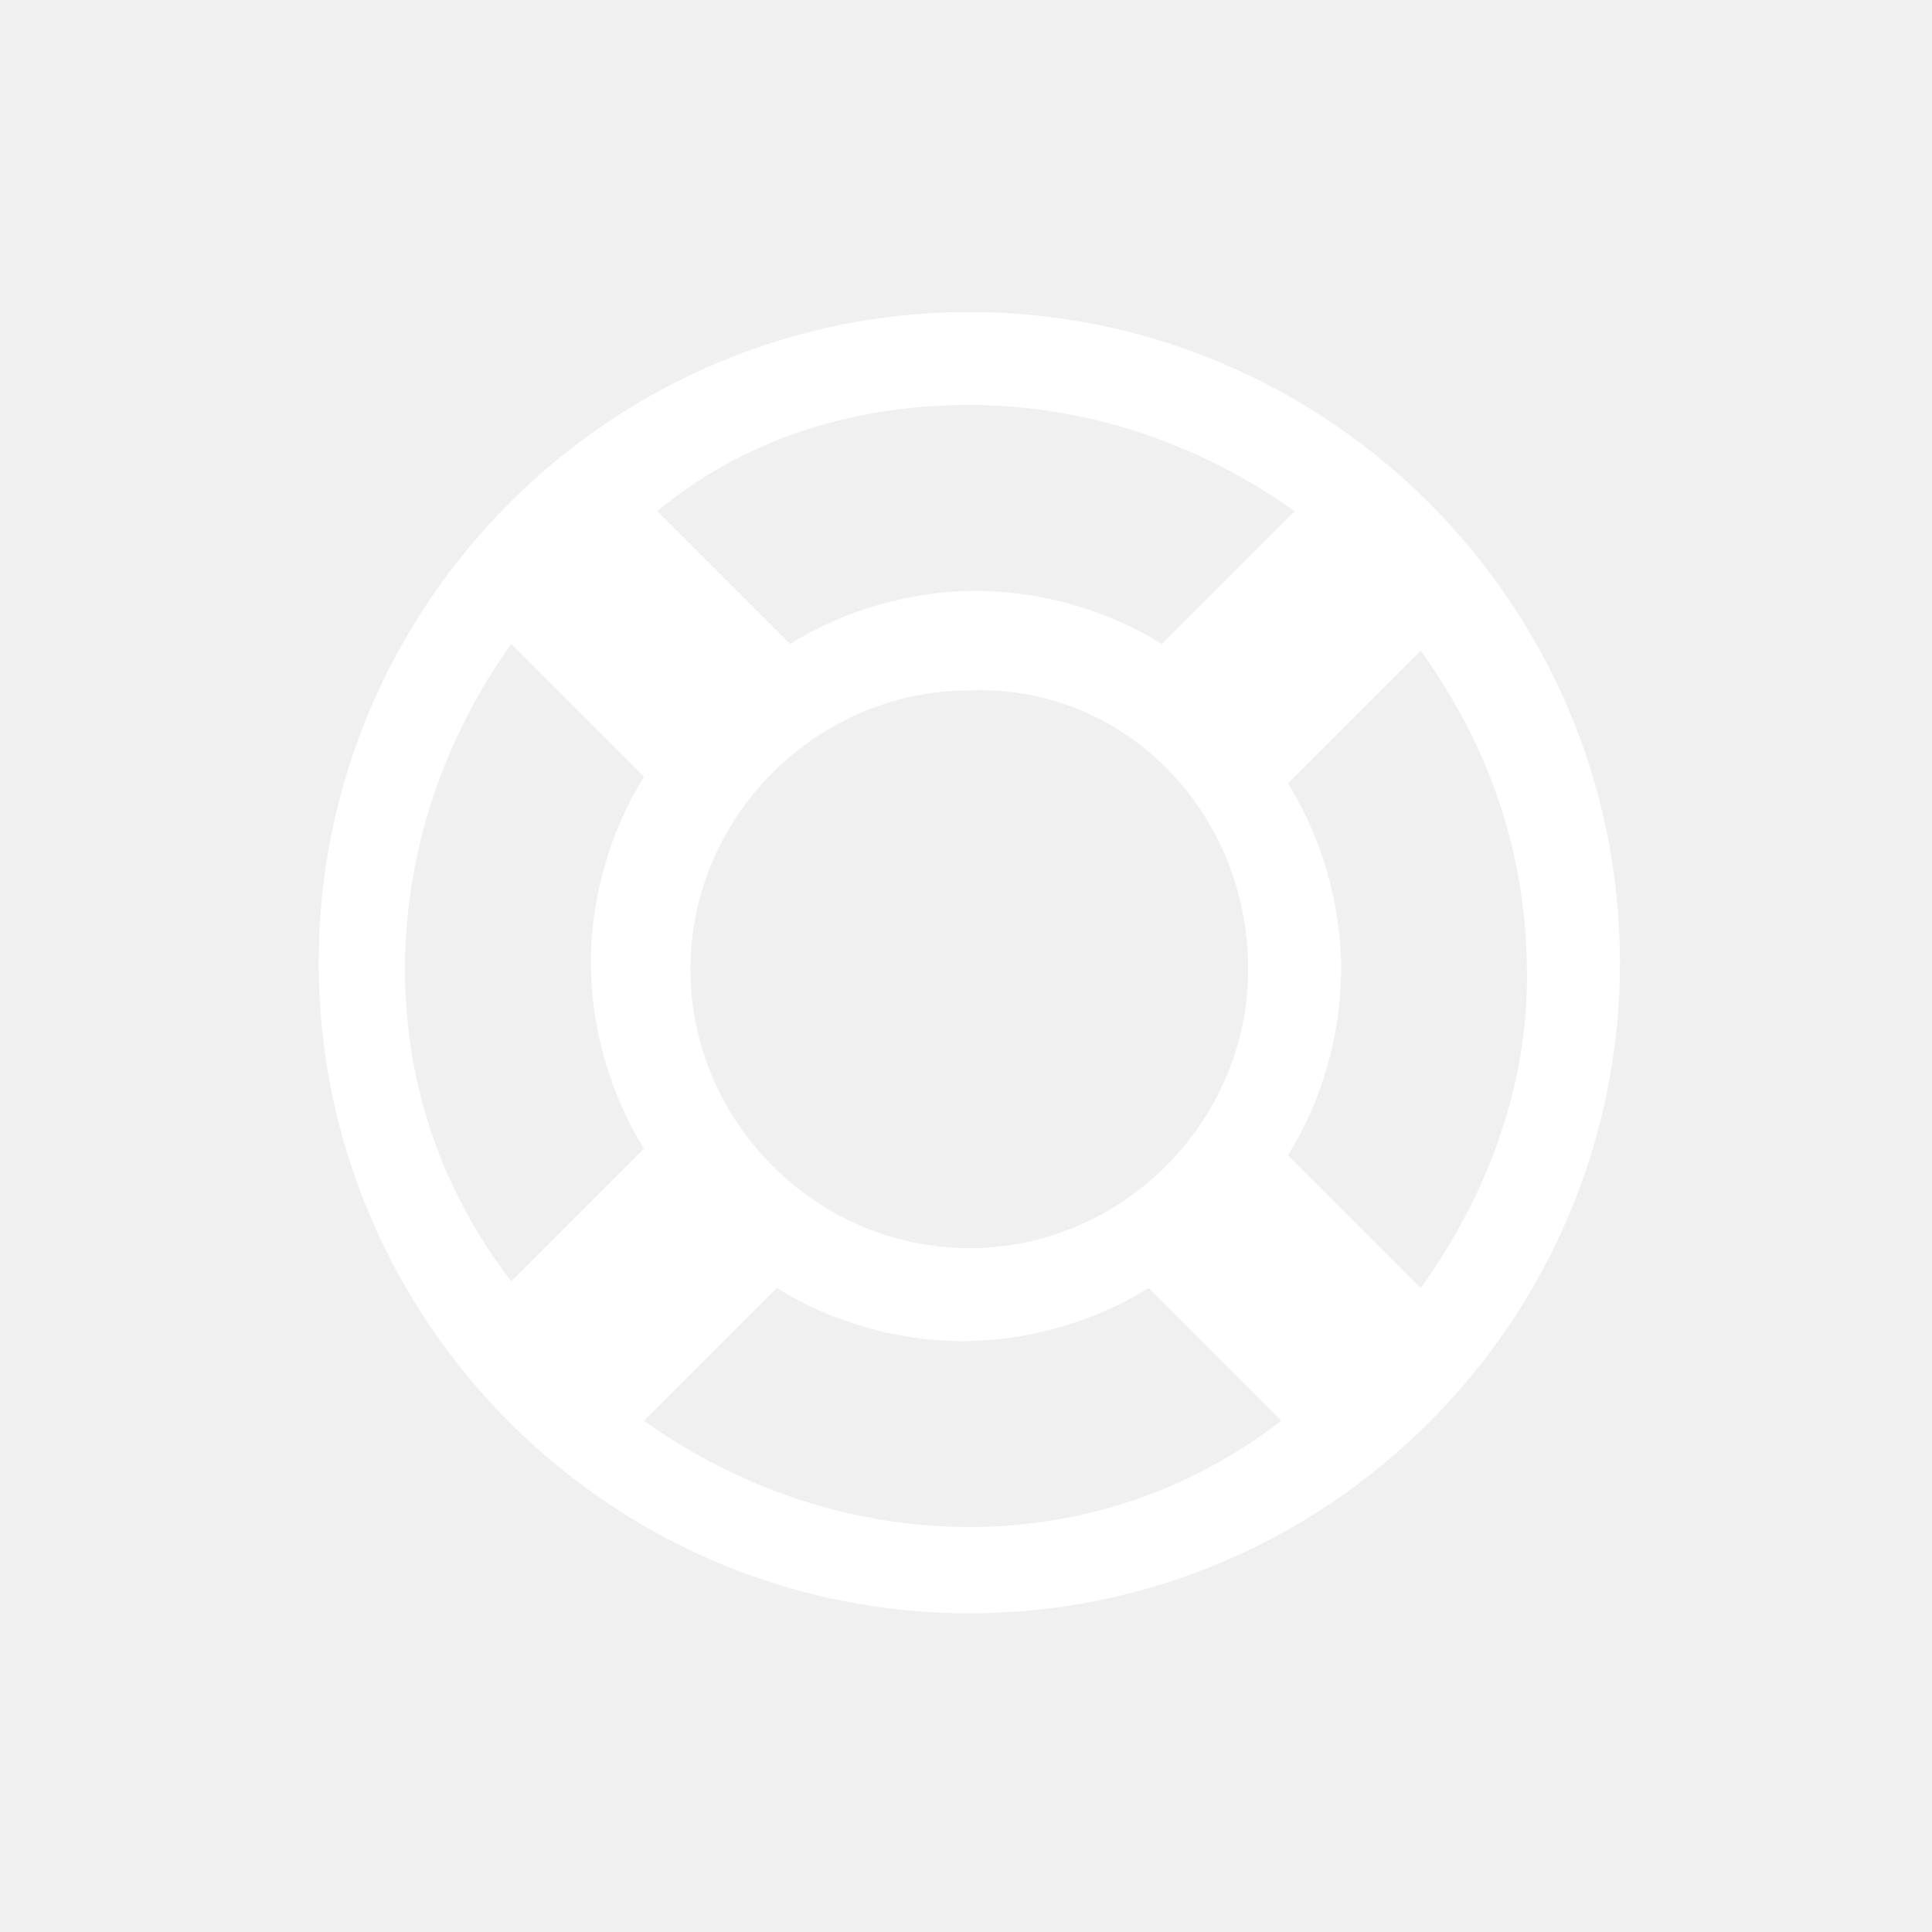
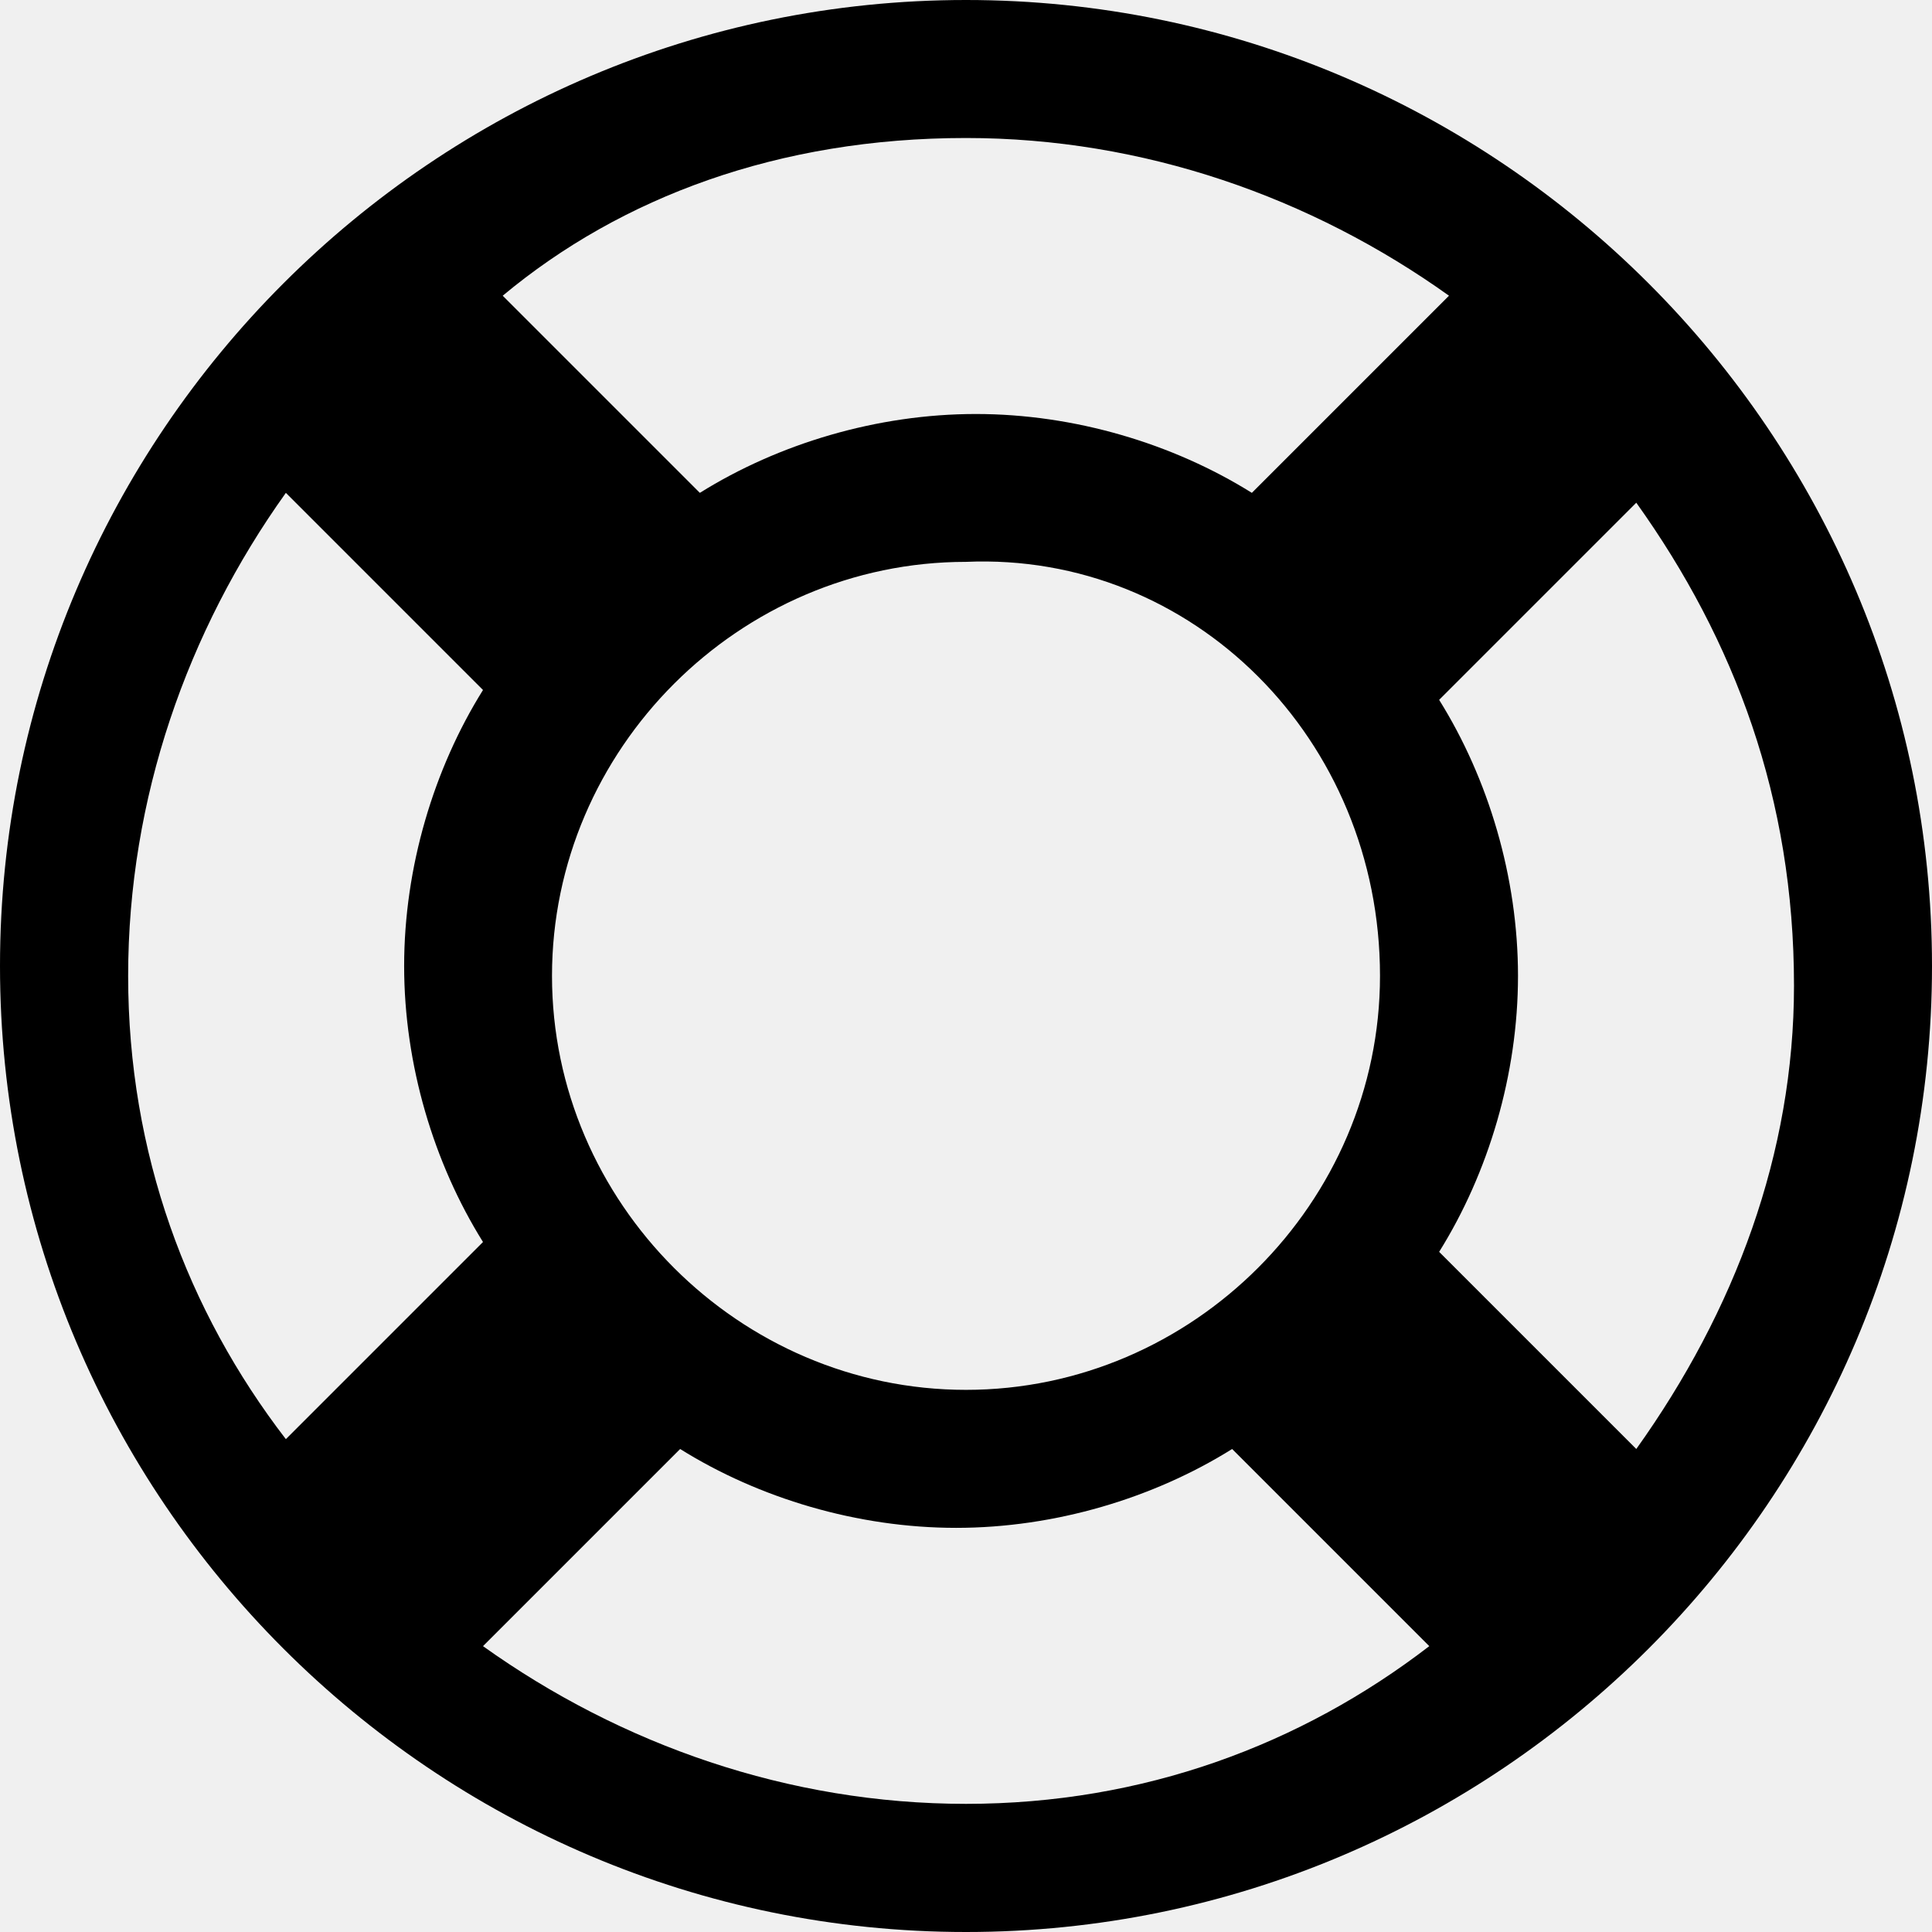
- <svg xmlns="http://www.w3.org/2000/svg" xmlns:xlink="http://www.w3.org/1999/xlink" id="Слой_1" viewBox="0 0 29.1 29.1">
-   <style>
-         .st0{clip-path:url(#SVGID_2_);fill:#fff}
-     </style>
-   <defs>
-     <path id="SVGID_1_" d="M0 0h29.1v29.1H0z" />
-   </defs>
-   <clipPath id="SVGID_2_">
-     <use xlink:href="#SVGID_1_" overflow="visible" />
-   </clipPath>
-   <path class="st0" d="M14.6 4.7c-5.4 0-9.8 4.4-9.8 9.8s4.4 9.8 9.8 9.8 9.8-4.4 9.8-9.8-4.4-9.8-9.8-9.8zm4.2 9.9c0 2.3-1.9 4.2-4.2 4.2-2.3 0-4.2-1.9-4.2-4.2 0-2.3 1.9-4.2 4.2-4.2 2.3-.1 4.2 1.8 4.2 4.2zm-4.2-8.5c1.8 0 3.5.6 4.9 1.6l-2 2c-.8-.5-1.8-.8-2.8-.8-1 0-2 .3-2.8.8l-2-2c1.2-1 2.8-1.6 4.7-1.6zm-8.5 8.5c0-1.8.6-3.5 1.6-4.9l2 2c-.5.8-.8 1.8-.8 2.8 0 1 .3 2 .8 2.8l-2 2c-1-1.3-1.6-2.9-1.6-4.7zm8.5 8.4c-1.8 0-3.5-.6-4.9-1.6l2-2c.8.5 1.8.8 2.8.8 1 0 2-.3 2.8-.8l2 2c-1.3 1-2.9 1.6-4.7 1.6zm6.8-3.6l-2-2c.5-.8.8-1.8.8-2.8 0-1-.3-2-.8-2.8l2-2c1 1.4 1.6 3 1.6 4.9 0 1.7-.6 3.3-1.6 4.7zm0 0" />
+ <svg xmlns="http://www.w3.org/2000/svg" x="0px" y="0px" viewBox="-290.4 410.5 19.6 19.6">
+   <path d="M-280.6,410.5c-5.4,0-9.8,4.4-9.8,9.8c0,5.4,4.4,9.8,9.8,9.8c5.4,0,9.8-4.4,9.8-9.8C-270.8,414.9-275.2,410.5-280.6,410.5z   M-276.4,420.4c0,2.3-1.9,4.2-4.2,4.2c-2.3,0-4.2-1.9-4.2-4.2c0-2.3,1.9-4.2,4.2-4.2C-278.3,416.1-276.4,418-276.4,420.4z   M-280.6,411.9c1.8,0,3.5,0.6,4.9,1.6l-2,2c-0.8-0.5-1.8-0.8-2.8-0.8s-2,0.3-2.8,0.8l-2-2C-284.1,412.5-282.5,411.9-280.6,411.9z   M-289.1,420.4c0-1.8,0.6-3.5,1.6-4.9l2,2c-0.5,0.8-0.8,1.8-0.8,2.8s0.3,2,0.8,2.8l-2,2C-288.5,423.8-289.1,422.2-289.1,420.4z   M-280.6,428.8c-1.8,0-3.5-0.6-4.9-1.6l2-2c0.8,0.5,1.8,0.8,2.8,0.8s2-0.3,2.8-0.8l2,2C-277.2,428.2-278.8,428.8-280.6,428.8z   M-273.8,425.2l-2-2c0.5-0.8,0.8-1.8,0.8-2.8s-0.3-2-0.8-2.8l2-2c1,1.4,1.6,3,1.6,4.9C-272.2,422.2-272.8,423.8-273.8,425.2z" />
</svg>
